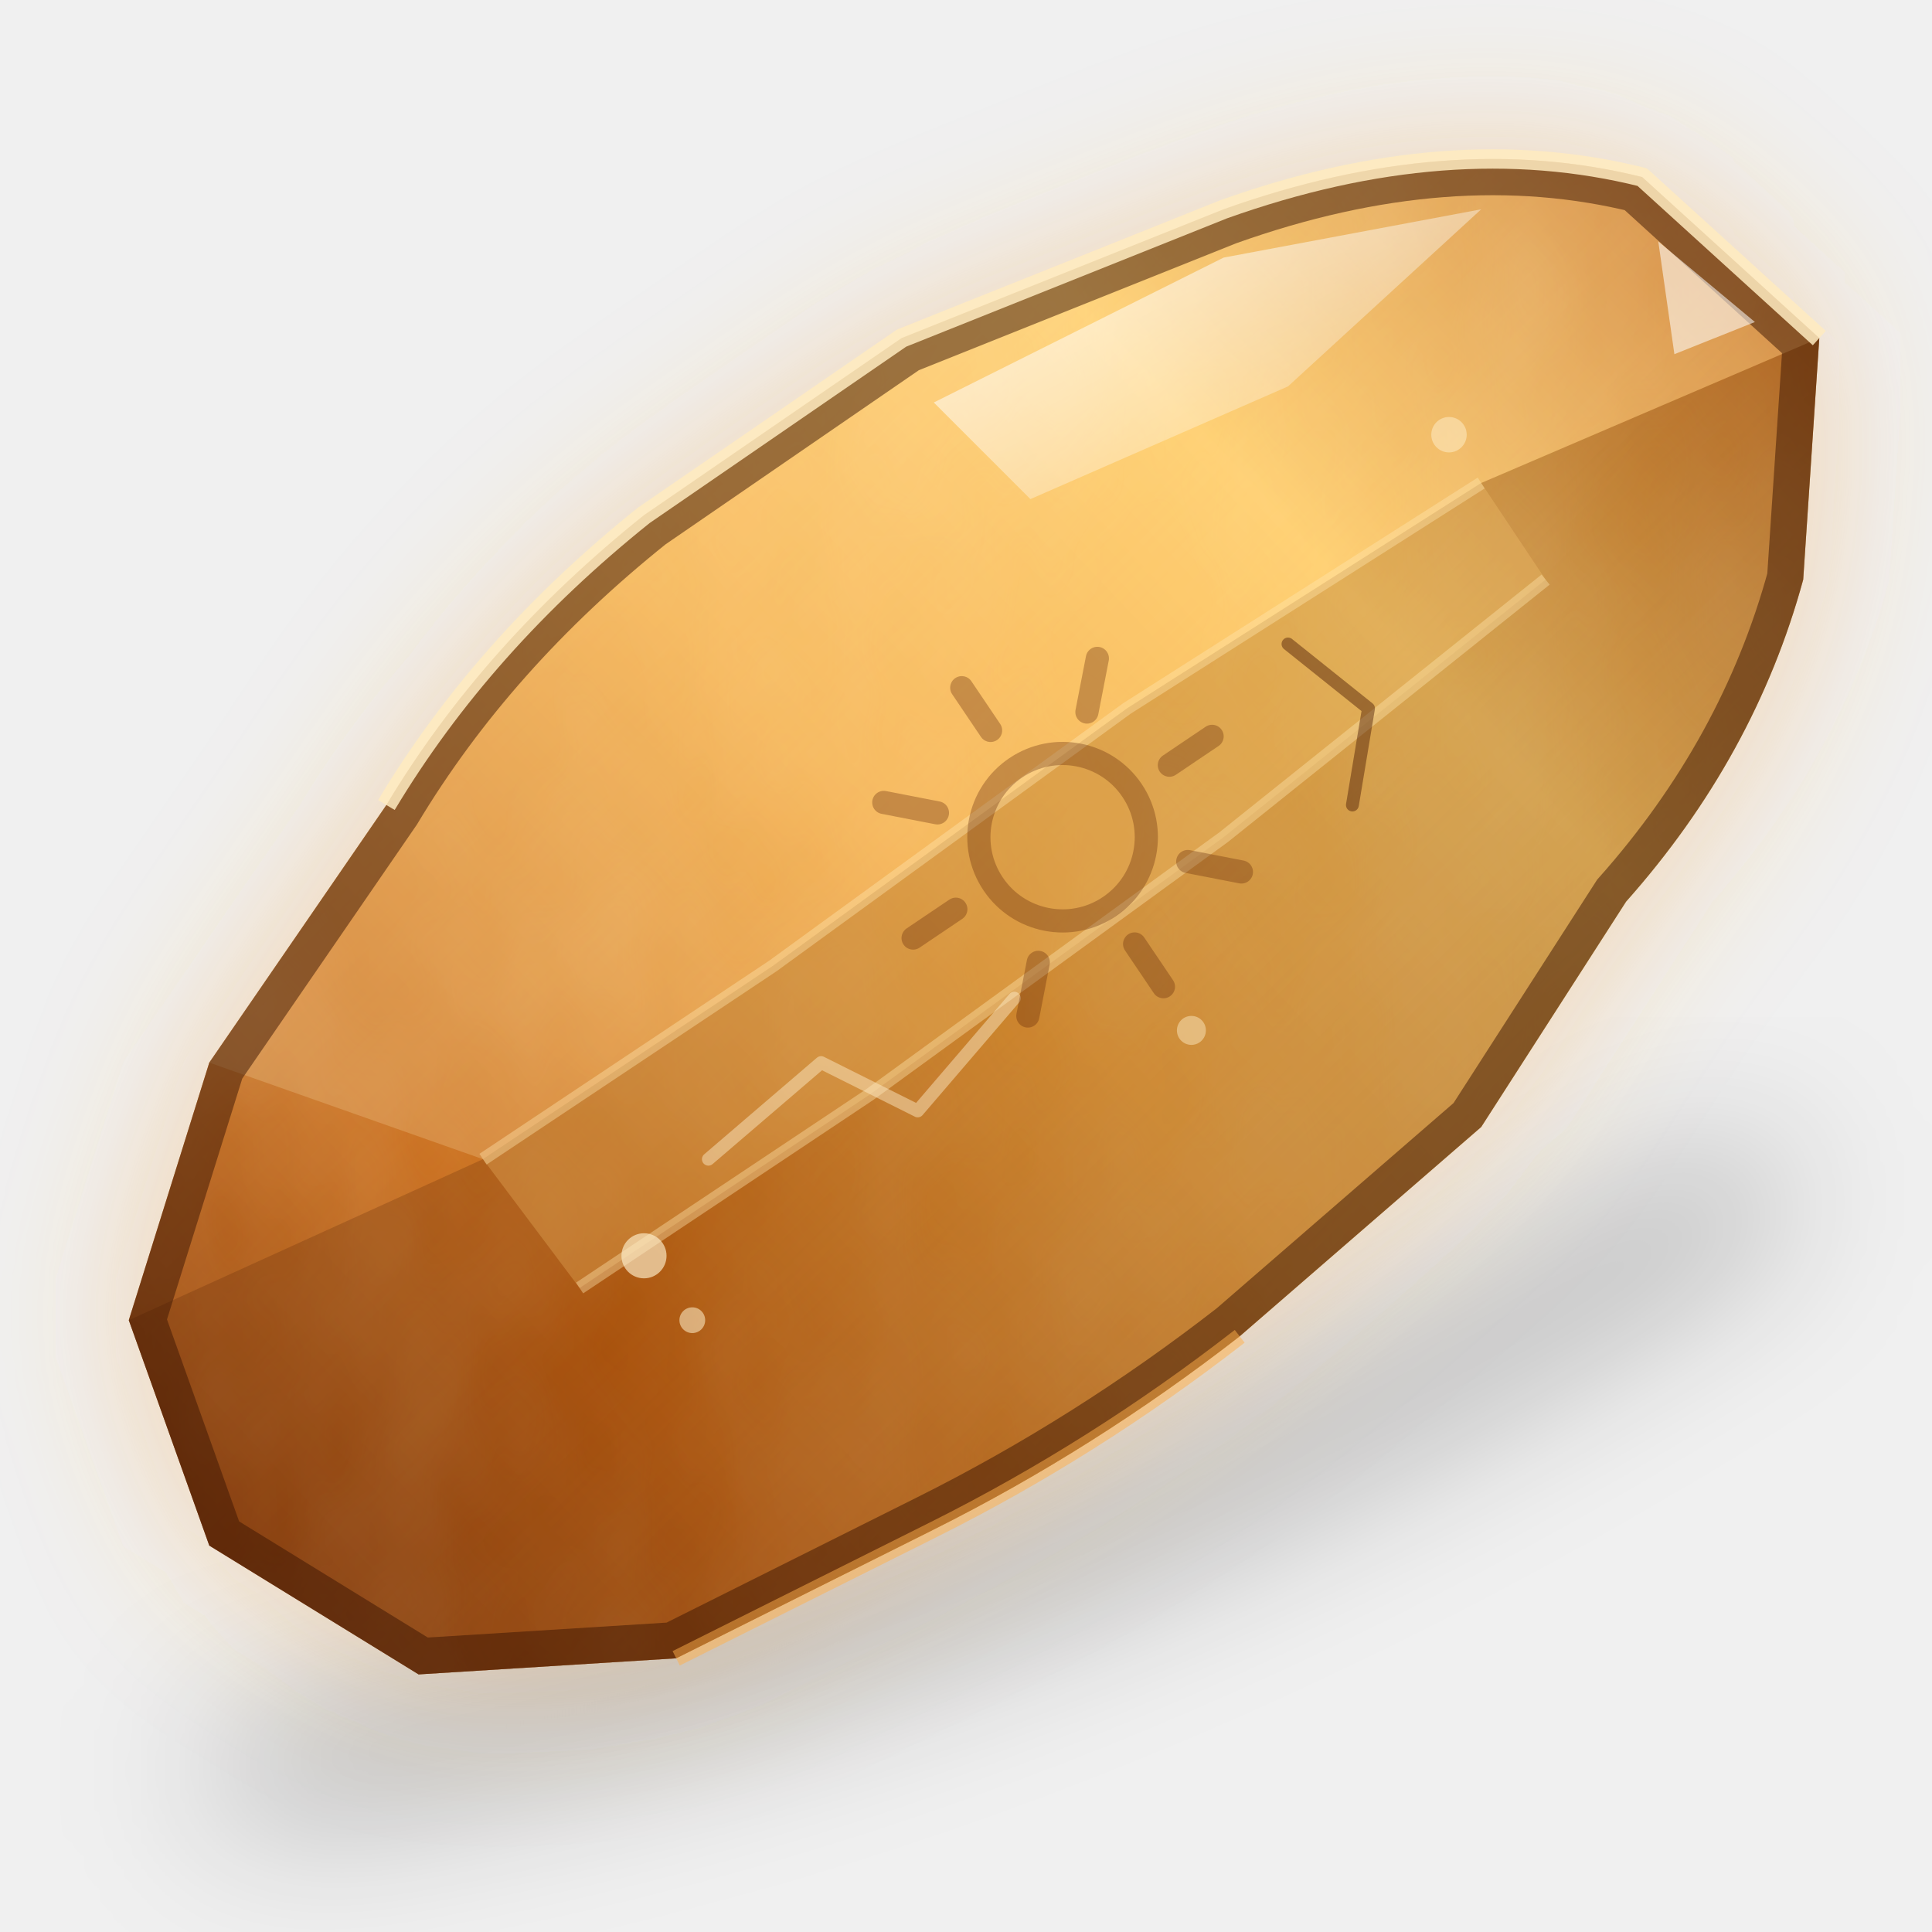
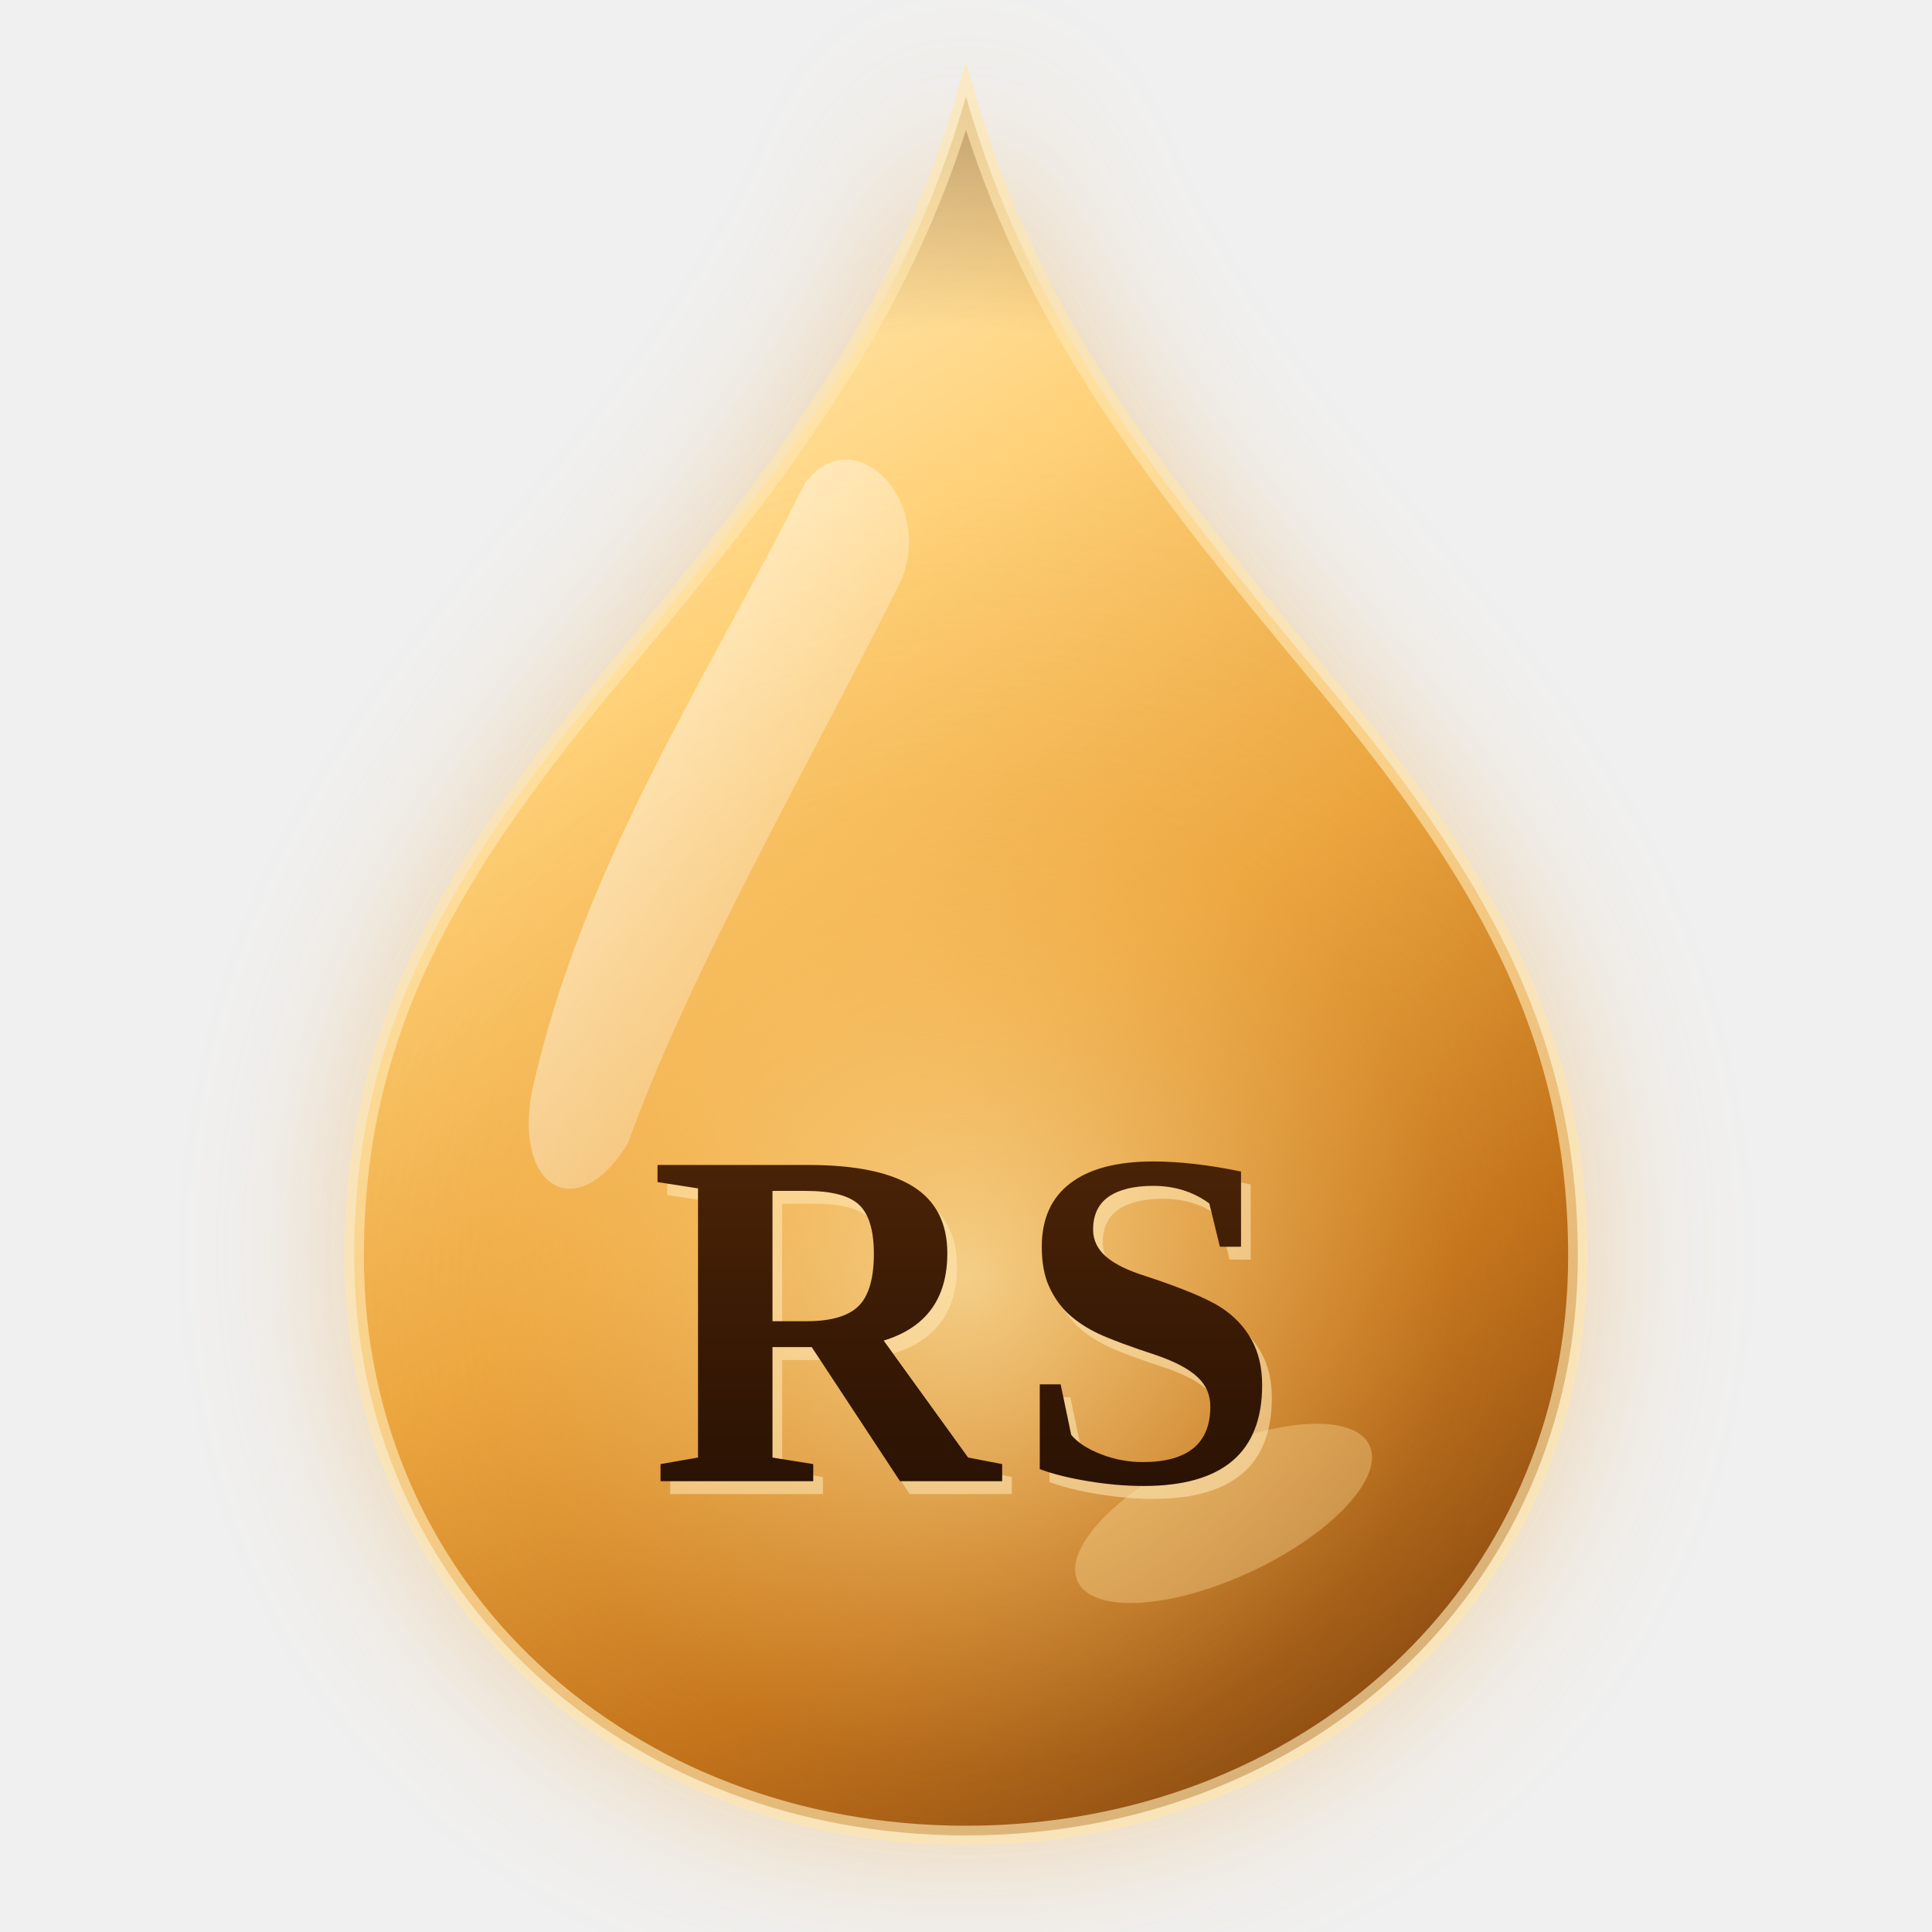
- <svg xmlns="http://www.w3.org/2000/svg" viewBox="0 0 120 120" role="img" aria-label="Baltijos gintaras">
+ <svg xmlns="http://www.w3.org/2000/svg" viewBox="0 0 120 120" role="img" aria-label="Reels studija – gintaro lašas">
  <defs>
-     <path id="ga-shape" d="M8 82 L13 66 L24 50 Q30 40 40 32 L56 21 L76 13 Q90 8 102 11 L113 21 L112 36       Q109 47 101 56 L92 70 L77 83 Q68 90 58 95 L42 103 L26 104 L13 96 Z" />
-     <clipPath id="ga-stone">
-       <use href="#ga-shape" />
+     <path id="rs-drop" d="M60 6 C64 20 72 30 82 42 C92 54 98 64 98 78 C98 99 81 114 60 114 C39 114 22 99 22 78       C22 64 28 54 38 42 C48 30 56 20 60 6 Z" />
+     <clipPath id="rs-clip">
+       <use href="#rs-drop" />
    </clipPath>
-     <linearGradient id="ga-base" x1="0.1" y1="0.9" x2="0.95" y2="0.1">
-       <stop offset="0" stop-color="#7A2E05" />
-       <stop offset="0.25" stop-color="#C2600F" />
-       <stop offset="0.5" stop-color="#F2A43A" />
-       <stop offset="0.72" stop-color="#FFC85E" />
-       <stop offset="1" stop-color="#B85A10" />
+     <linearGradient id="rs-body" x1="0.25" y1="0" x2="0.7" y2="1">
+       <stop offset="0" stop-color="#FFF1C9" />
+       <stop offset="0.28" stop-color="#FFD27A" />
+       <stop offset="0.55" stop-color="#E9A23B" />
+       <stop offset="0.8" stop-color="#B8650F" />
+       <stop offset="1" stop-color="#7A3A06" />
    </linearGradient>
-     <linearGradient id="ga-depth" x1="0" y1="0" x2="1" y2="1">
-       <stop offset="0" stop-color="#FFE7A8" stop-opacity="0.5" />
-       <stop offset="0.5" stop-color="#FFE7A8" stop-opacity="0" />
-       <stop offset="1" stop-color="#5A2005" stop-opacity="0.55" />
+     <radialGradient id="rs-core" cx="0.5" cy="0.66" r="0.42">
+       <stop offset="0" stop-color="#FFE6A6" stop-opacity="0.75" />
+       <stop offset="0.6" stop-color="#FFC25E" stop-opacity="0.18" />
+       <stop offset="1" stop-color="#FFC25E" stop-opacity="0" />
+     </radialGradient>
+     <radialGradient id="rs-rim" cx="0.5" cy="0.62" r="0.62">
+       <stop offset="0.72" stop-color="#5A2A04" stop-opacity="0" />
+       <stop offset="1" stop-color="#5A2A04" stop-opacity="0.55" />
+     </radialGradient>
+     <linearGradient id="rs-shine" x1="0" y1="0" x2="1" y2="1">
+       <stop offset="0" stop-color="#FFFFFF" stop-opacity="0.9" />
+       <stop offset="1" stop-color="#FFFFFF" stop-opacity="0" />
    </linearGradient>
-     <filter id="ga-cloud" x="0" y="0" width="100%" height="100%">
-       <feTurbulence type="fractalNoise" baseFrequency="0.06 0.035" numOctaves="4" seed="23" result="n" />
-       <feColorMatrix in="n" type="matrix" values="0 0 0 0 1   0 0 0 0 0.8   0 0 0 0 0.45   0 0 0 0.7 -0.22" />
-     </filter>
-     <filter id="ga-glow" x="-30%" y="-30%" width="160%" height="160%">
+     <linearGradient id="rs-ink" x1="0" y1="0" x2="0" y2="1">
+       <stop offset="0" stop-color="#4A2306" />
+       <stop offset="1" stop-color="#2A1203" />
+     </linearGradient>
+     <filter id="rs-glow" x="-40%" y="-40%" width="180%" height="180%">
      <feGaussianBlur stdDeviation="5" />
    </filter>
-     <linearGradient id="ga-hl" x1="0" y1="0" x2="1" y2="1">
-       <stop offset="0" stop-color="#FFFFFF" stop-opacity="0.8" />
-       <stop offset="1" stop-color="#FFFFFF" stop-opacity="0" />
-     </linearGradient>
  </defs>
-   <use href="#ga-shape" fill="#F2A23A" fill-opacity="0.38" filter="url(#ga-glow)" />
-   <path d="M16 110 Q62 104 108 74" fill="none" stroke="#000" stroke-opacity="0.35" stroke-width="5" stroke-linecap="round" filter="url(#ga-glow)" />
-   <g clip-path="url(#ga-stone)">
-     <rect width="120" height="120" fill="url(#ga-base)" />
-     <rect width="120" height="120" filter="url(#ga-cloud)" opacity="0.5" />
-     <rect width="120" height="120" fill="url(#ga-depth)" />
-     <path d="M13 66 L24 50 Q30 40 40 32 L56 21 L76 13 Q90 8 102 11 L113 21 L92 30 L70 44 L48 60 L30 72 Z" fill="#FFEAB8" fill-opacity="0.22" />
-     <path d="M113 21 L112 36 Q109 47 101 56 L92 70 L77 83 Q68 90 58 95 L42 103 L26 104 L13 96 L8 82 L30 72 L48 60              L70 44 L92 30 Z" fill="#4E1C04" fill-opacity="0.22" />
-     <path d="M30 72 L48 60 L70 44 L92 30 L96 36 L76 52 L54 68 L36 80 Z" fill="#FFD27A" fill-opacity="0.25" />
-     <g fill="none" stroke="#FFE6B0" stroke-opacity="0.4" stroke-width="0.8" stroke-linejoin="round">
-       <path d="M30 72 L48 60 L70 44 L92 30" />
-       <path d="M36 80 L54 68 L76 52 L96 36" />
-     </g>
-     <g fill="none" stroke-linecap="round" stroke-linejoin="round">
-       <path d="M44 72 L51 66 L57 69 L63 62" stroke="#FFF0CF" stroke-opacity="0.45" stroke-width="0.8" />
-       <path d="M80 40 L85 44 L84 50" stroke="#4A1A03" stroke-opacity="0.45" stroke-width="0.8" />
-     </g>
-     <g transform="translate(66 52) rotate(-34) scale(0.8)" fill="none" stroke="#5B2205" stroke-opacity="0.32" stroke-width="1.8" stroke-linecap="round">
-       <circle r="6.5" />
-       <path d="M0 -10 L0 -14 M0 10 L0 14 M-10 0 L-14 0 M10 0 L14 0 M7 -7 L10 -10 M-7 7 L-10 10 M-7 -7 L-10 -10 M7 7 L10 10" />
-     </g>
-     <g fill="#FFF0CC">
-       <circle cx="40" cy="78" r="1.4" fill-opacity="0.65" />
-       <circle cx="43" cy="82" r="0.8" fill-opacity="0.55" />
-       <circle cx="90" cy="27" r="1.1" fill-opacity="0.5" />
-       <circle cx="74" cy="64" r="0.9" fill-opacity="0.45" />
-     </g>
-     <use href="#ga-shape" fill="none" stroke="#3A1402" stroke-opacity="0.5" stroke-width="4.5" />
+   <use href="#rs-drop" fill="#E9A23B" opacity="0.45" filter="url(#rs-glow)" />
+   <use href="#rs-drop" fill="url(#rs-body)" />
+   <g clip-path="url(#rs-clip)">
+     <rect x="0" y="0" width="120" height="120" fill="url(#rs-core)" />
+     <rect x="0" y="0" width="120" height="120" fill="url(#rs-rim)" />
+     <path d="M50 30 C44 42 36 54 33 68 C32 74 36 76 39 71 C43 60 50 48 56 36 C58 31 53 26 50 30 Z" fill="url(#rs-shine)" opacity="0.75" />
+     <ellipse cx="76" cy="94" rx="10" ry="4" fill="#FFE2A0" opacity="0.35" transform="rotate(-25 76 94)" />
  </g>
-   <path d="M24 50 Q30 40 40 32 L56 21 L76 13 Q90 8 102 11 L113 21" fill="none" stroke="#FFEBC0" stroke-opacity="0.85" stroke-width="1.2" stroke-linejoin="round" />
-   <path d="M77 83 Q68 90 58 95 L42 103" fill="none" stroke="#FFB14A" stroke-opacity="0.5" stroke-width="1" />
-   <path d="M58 25 L76 16 L92 13 L80 24 L64 31 Z" fill="url(#ga-hl)" />
-   <path d="M103 15 L109 20 L104 22 Z" fill="#FFFFFF" fill-opacity="0.55" />
+   <use href="#rs-drop" fill="none" stroke="#FFE7B0" stroke-opacity="0.65" stroke-width="1.2" />
+   <text x="60" y="92" text-anchor="middle" font-family="'Playfair Display', Georgia, 'Times New Roman', serif" font-weight="700" font-size="30" letter-spacing="1" fill="#FFE9B8" opacity="0.55" dx="0.6" dy="0.8">RS</text>
+   <text x="60" y="92" text-anchor="middle" font-family="'Playfair Display', Georgia, 'Times New Roman', serif" font-weight="700" font-size="30" letter-spacing="1" fill="url(#rs-ink)">RS</text>
</svg>
